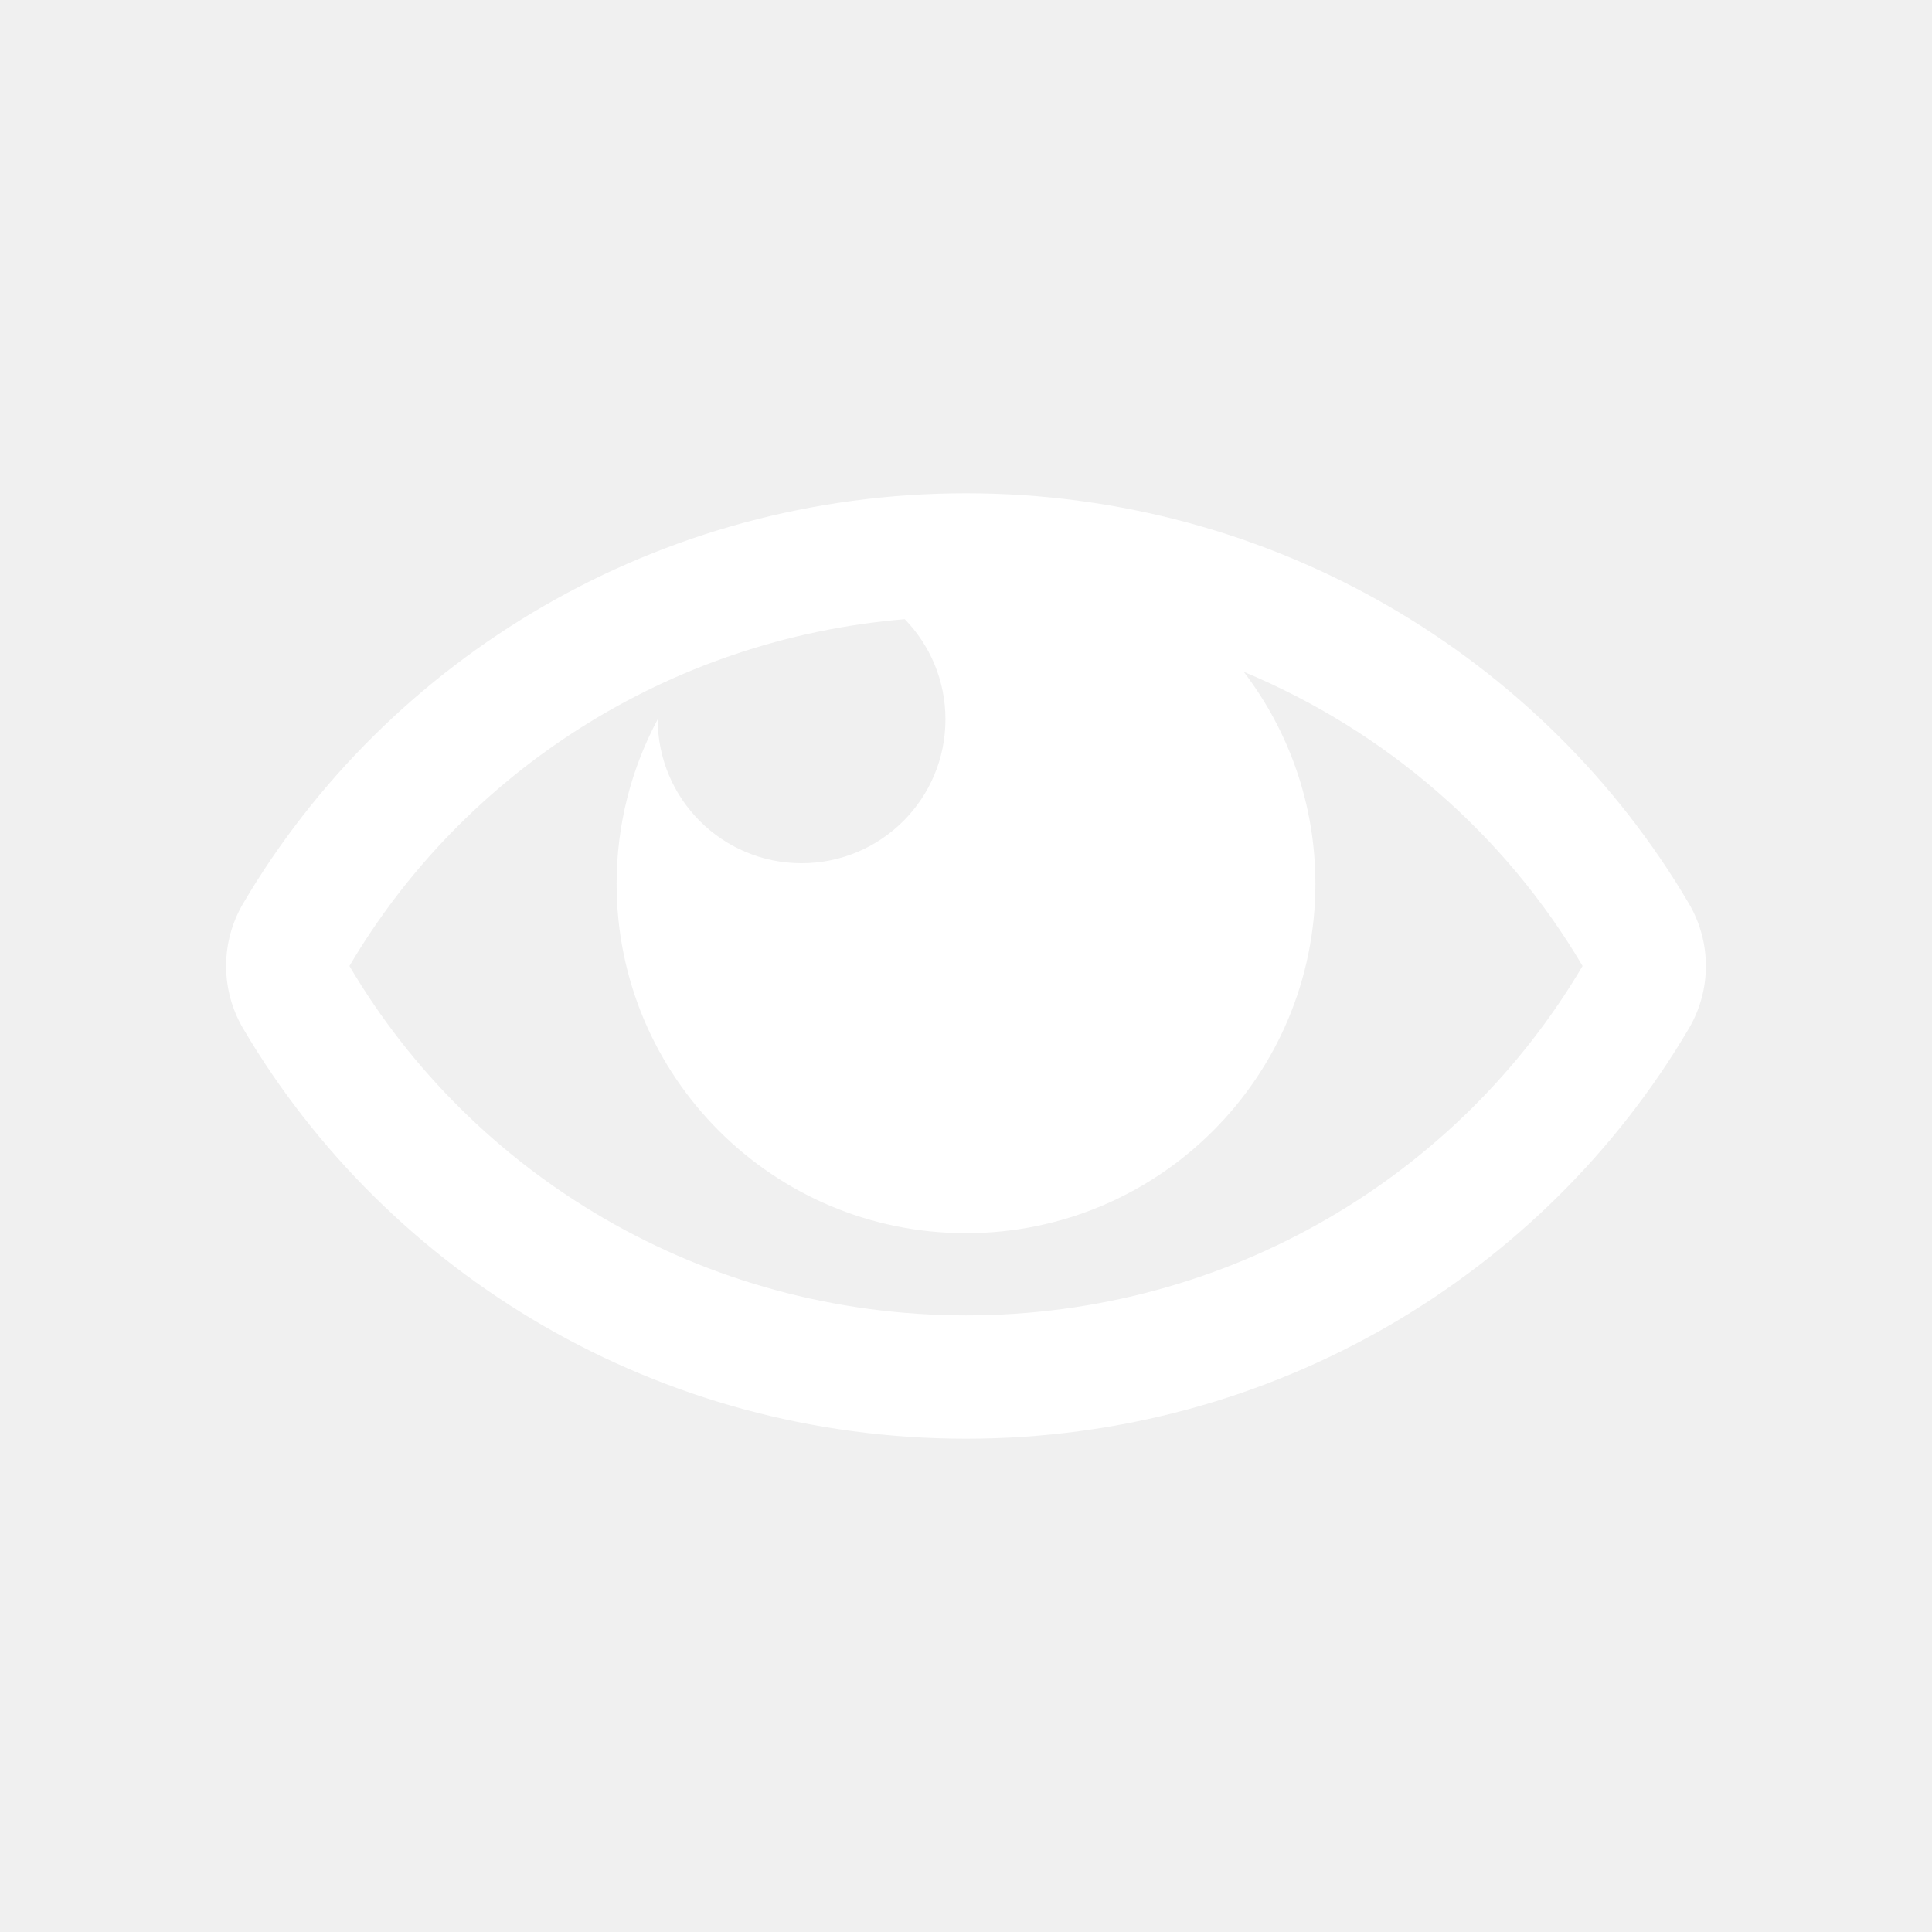
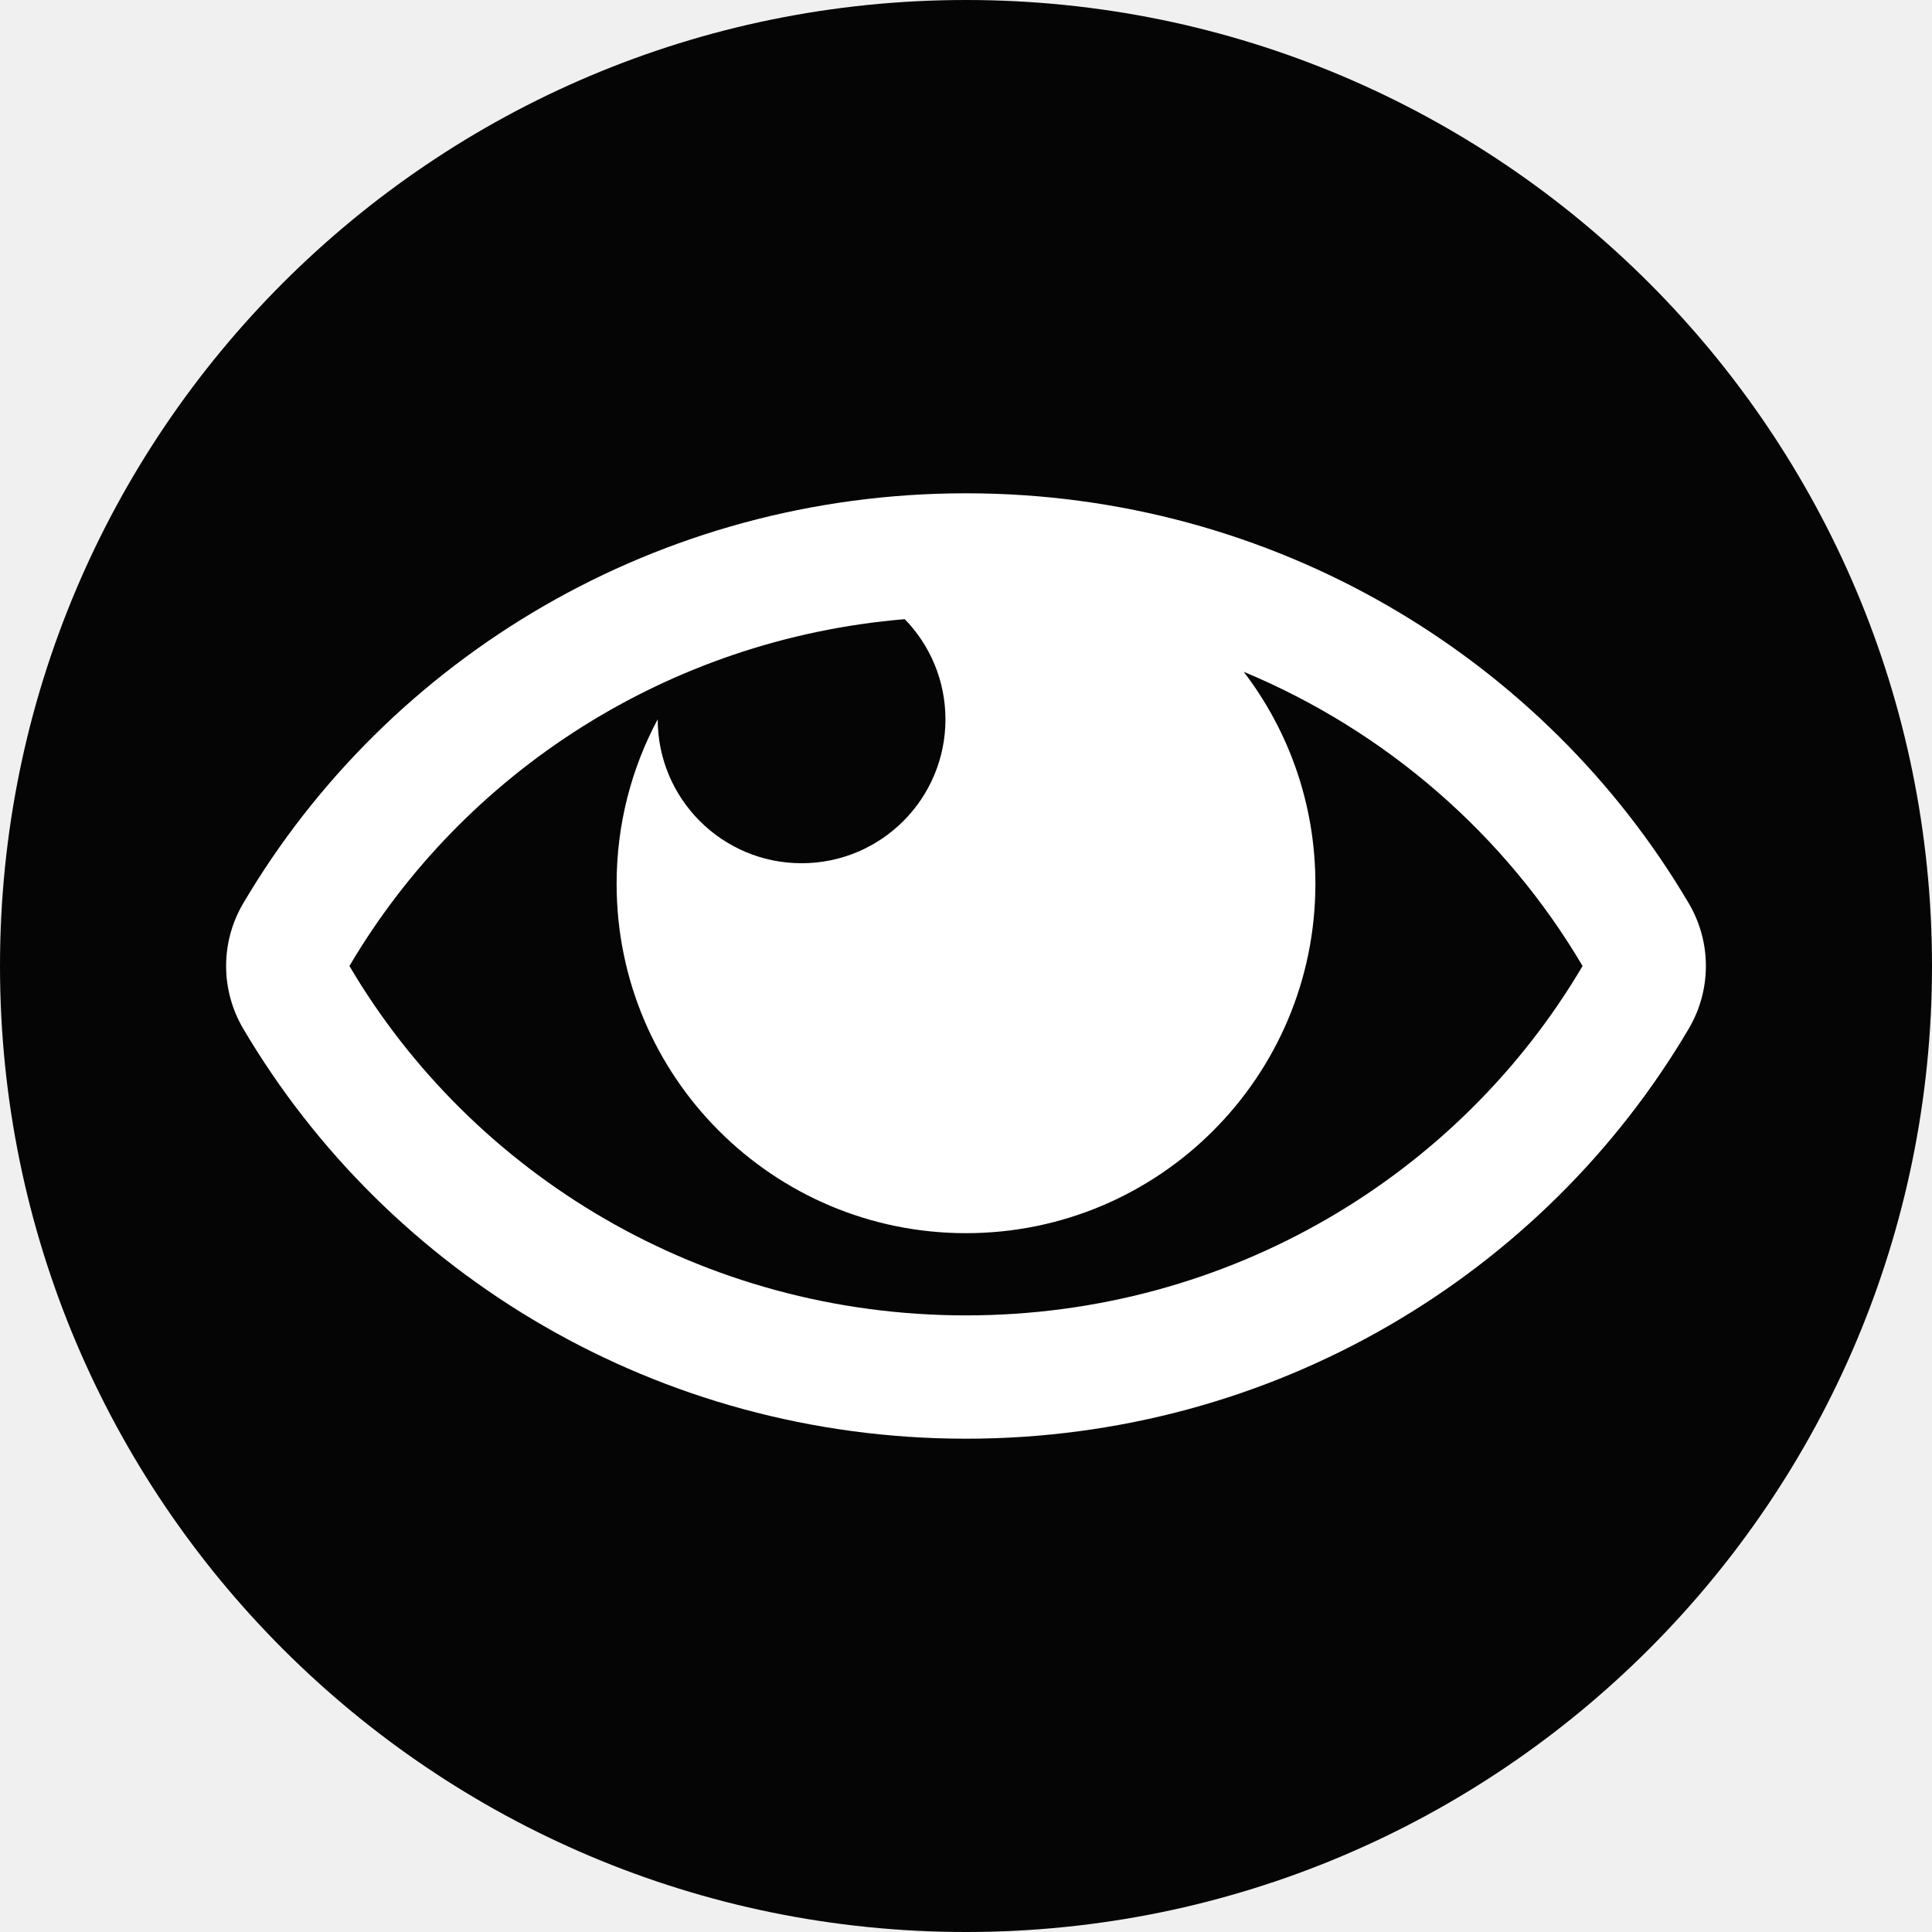
- <svg xmlns="http://www.w3.org/2000/svg" viewBox="0 0 600 600" version="1.1" id="svg4" width="600" height="600">
+ <svg xmlns="http://www.w3.org/2000/svg" viewBox="0 0 128 128" version="1.1" id="svg4" width="128" height="128">
  <defs id="defs8" />
-   <path d="M 524.475,280.557 C 479.49,204.219 395.589,153.198 300,153.198 c -95.629,0 -179.511,51.057 -224.475,127.36 a 38.295,38.295 0 0 0 0,38.886 c 44.986,76.338 128.886,127.359 224.475,127.359 95.629,0 179.511,-51.057 224.475,-127.36 a 38.294,38.294 0 0 0 0,-38.885 z m -224.475,127.949 c -81.823,0 -153.258,-43.643 -191.481,-108.506 35.23,-59.784 98.674,-101.541 172.463,-107.714 7.816,8.046 12.636,19.018 12.636,31.121 0,24.676 -20.003,44.679 -44.679,44.679 -24.676,0 -44.679,-20.003 -44.679,-44.679 l 8.1e-4,-0.034 c -8.144,15.227 -12.766,32.62 -12.766,51.095 0,59.926 48.58,108.506 108.506,108.506 59.927,0 108.506,-48.58 108.506,-108.506 0,-24.758 -8.298,-47.574 -22.256,-65.834 C 430.609,227.108 467.553,259.395 491.481,300 453.259,364.864 381.823,408.506 300,408.506 Z" id="path2" style="fill:#ffffff;fill-opacity:1;stroke:none;stroke-width:2.517;stroke-linecap:round;stroke-linejoin:round;stroke-miterlimit:4;stroke-dasharray:none;stroke-opacity:1;paint-order:markers stroke fill" />
+   <g id="g816" transform="matrix(0.2133333,0,0,0.2133333,0,100.6933)">
+     <rect ry="300" y="-472" x="-3.9968029e-14" height="600" width="600" id="rect812" style="fill:#050505;fill-opacity:1;stroke:none;stroke-width:2.947;stroke-linecap:round;stroke-linejoin:round;stroke-miterlimit:4;stroke-dasharray:none;stroke-opacity:1;paint-order:markers stroke fill" />
+     <path style="fill:#ffffff;fill-opacity:1;stroke:none;stroke-width:2.517;stroke-linecap:round;stroke-linejoin:round;stroke-miterlimit:4;stroke-dasharray:none;stroke-opacity:1;paint-order:markers stroke fill" id="path2" d="m 524.475,-191.443 c -44.985,-76.339 -128.886,-127.36 -224.475,-127.36 -95.629,0 -179.511,51.057 -224.475,127.36 a 38.295,38.295 0 0 0 0,38.886 c 44.986,76.338 128.886,127.359 224.475,127.359 95.629,0 179.511,-51.057 224.475,-127.36 a 38.294,38.294 0 0 0 0,-38.885 z m -224.475,127.949 c -81.823,0 -153.258,-43.643 -191.481,-108.506 35.23,-59.784 98.674,-101.541 172.463,-107.714 7.816,8.046 12.636,19.018 12.636,31.121 0,24.676 -20.003,44.679 -44.679,44.679 -24.676,0 -44.679,-20.003 -44.679,-44.679 l 8.1e-4,-0.034 c -8.144,15.227 -12.766,32.62 -12.766,51.095 0,59.926 48.58,108.506 108.506,108.506 59.927,0 108.506,-48.58 108.506,-108.506 0,-24.758 -8.298,-47.574 -22.256,-65.834 44.359,18.472 81.303,50.759 105.231,91.365 -38.223,64.864 -109.658,108.506 -191.481,108.506 z" />
+   </g>
</svg>
